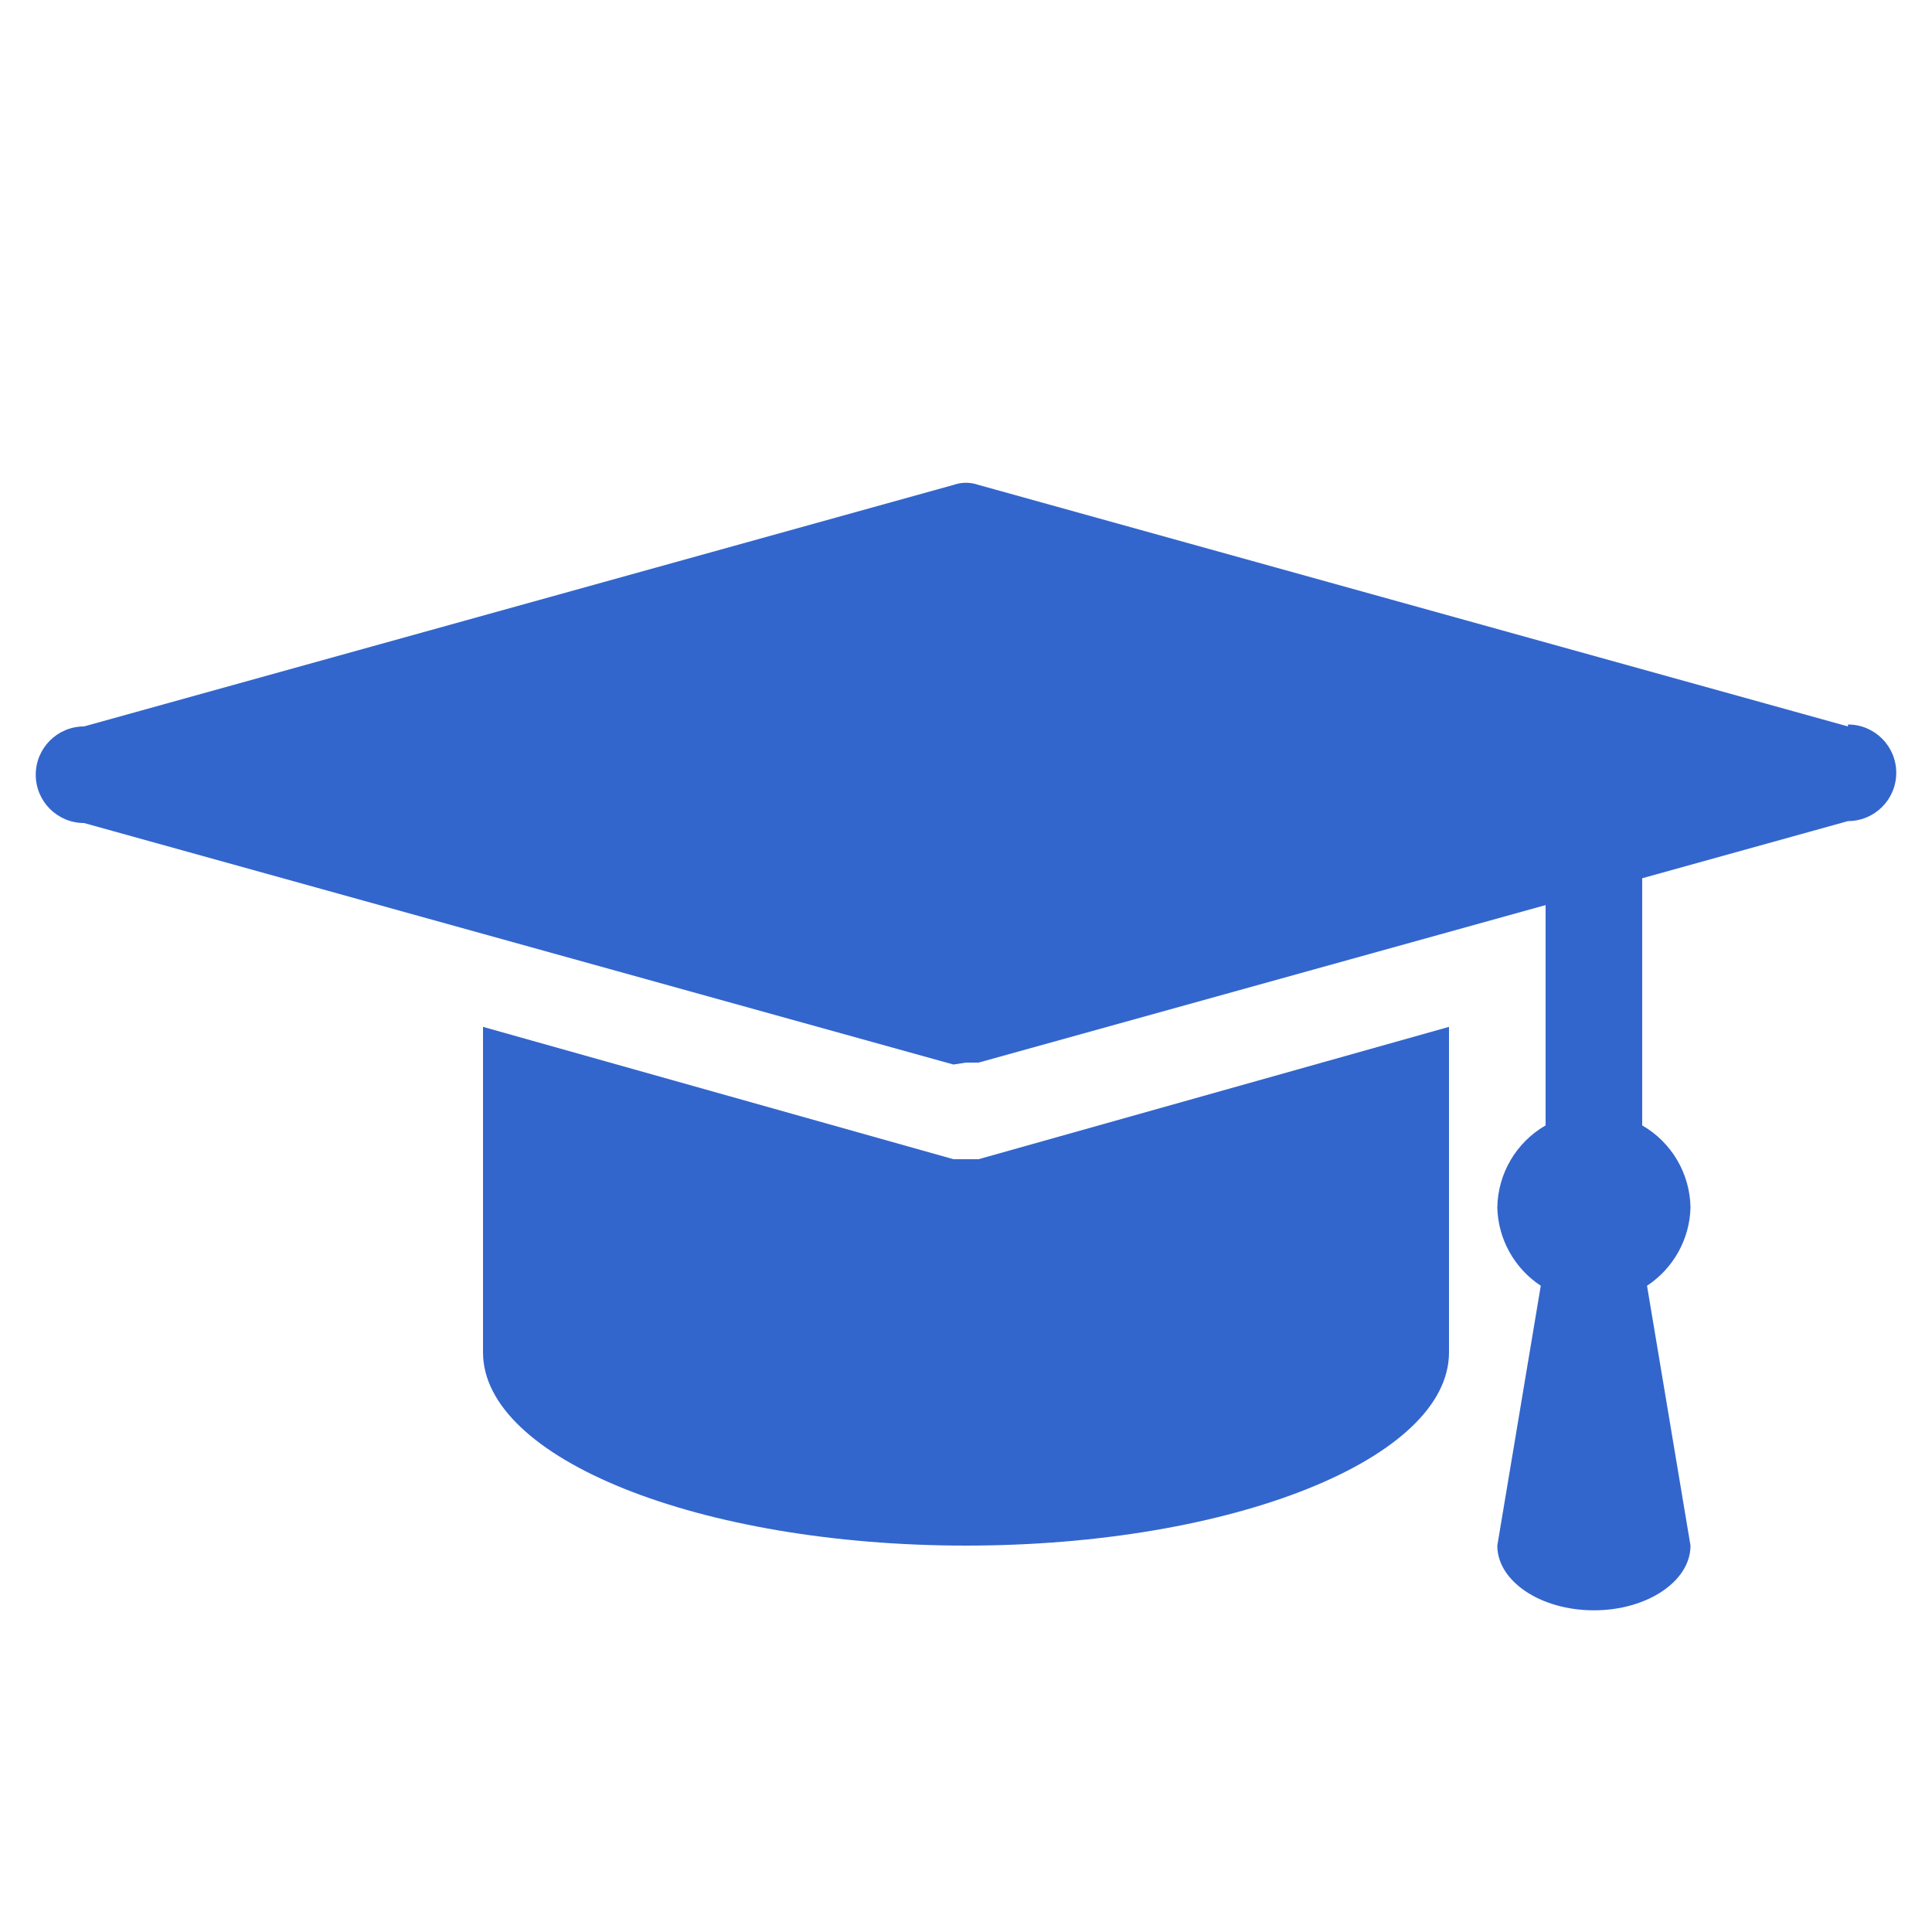
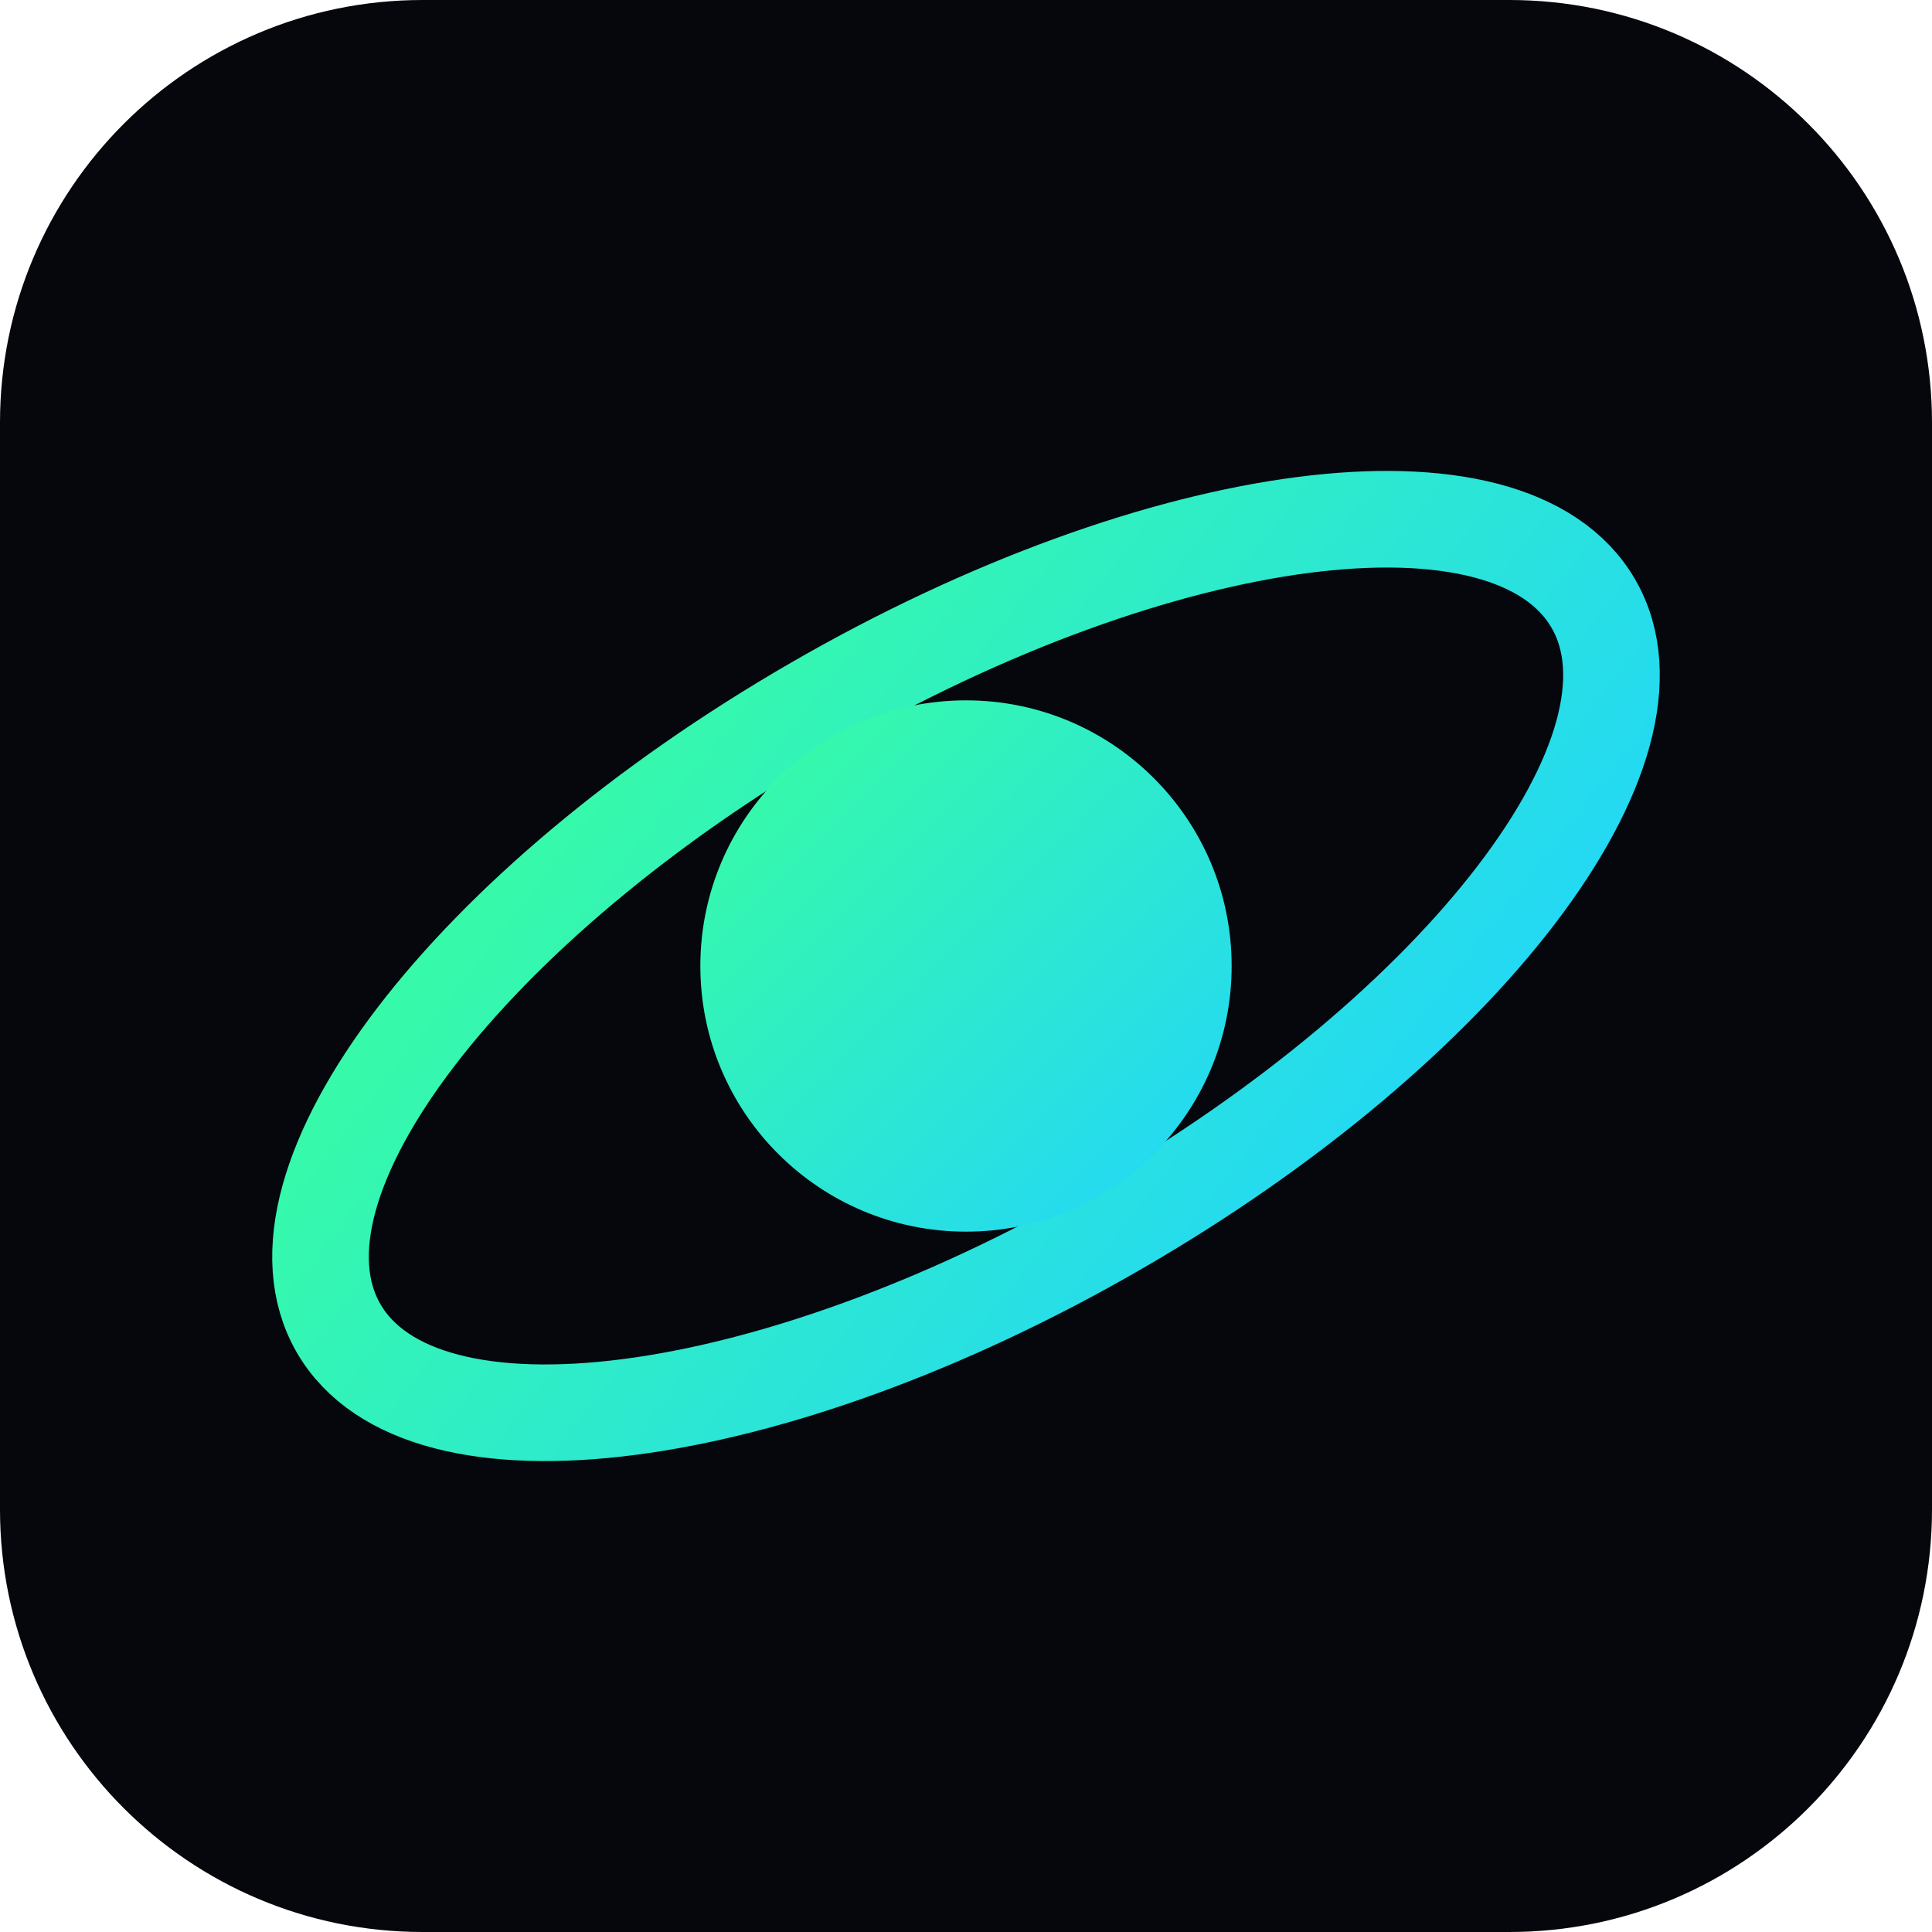
- <svg xmlns="http://www.w3.org/2000/svg" viewBox="2 2 20 20">
-   <path d="M12.13,14,12,14l-.13,0L7,12.63V16c0,1.1,2.24,2,5,2s5-.9,5-2V12.63Z" fill="#36c" />
-   <path d="M21.13,9.52l-9-2.5a.39.39,0,0,0-.26,0l-9,2.5a.5.5,0,0,0,0,1l9,2.5L12,13l.13,0,9-2.5a.5.5,0,0,0,0-1Z" fill="#36c" />
-   <path d="M19.5,14.5a1,1,0,0,0-.5-.85V10H18v3.65a1,1,0,0,0-.5.85,1,1,0,0,0,.45.81L17.5,18c0,.37.45.67,1,.67s1-.3,1-.67l-.45-2.69A1,1,0,0,0,19.5,14.5Z" fill="#36c" />
+ <svg xmlns="http://www.w3.org/2000/svg" viewBox="0 0 32 32">
+   <defs>
+     <linearGradient id="g" x1="0" y1="0" x2="1" y2="1">
+       <stop offset="0" stop-color="#39ff9e" />
+       <stop offset="1" stop-color="#21d4fd" />
+     </linearGradient>
+   </defs>
+   <rect width="32" height="32" rx="7" fill="#05070d" />
+   <ellipse cx="16" cy="16" rx="12" ry="5" fill="none" stroke="url(#g)" stroke-width="1.6" transform="rotate(-30 16 16)" />
+   <circle cx="16" cy="16" r="4.4" fill="url(#g)" />
</svg>
